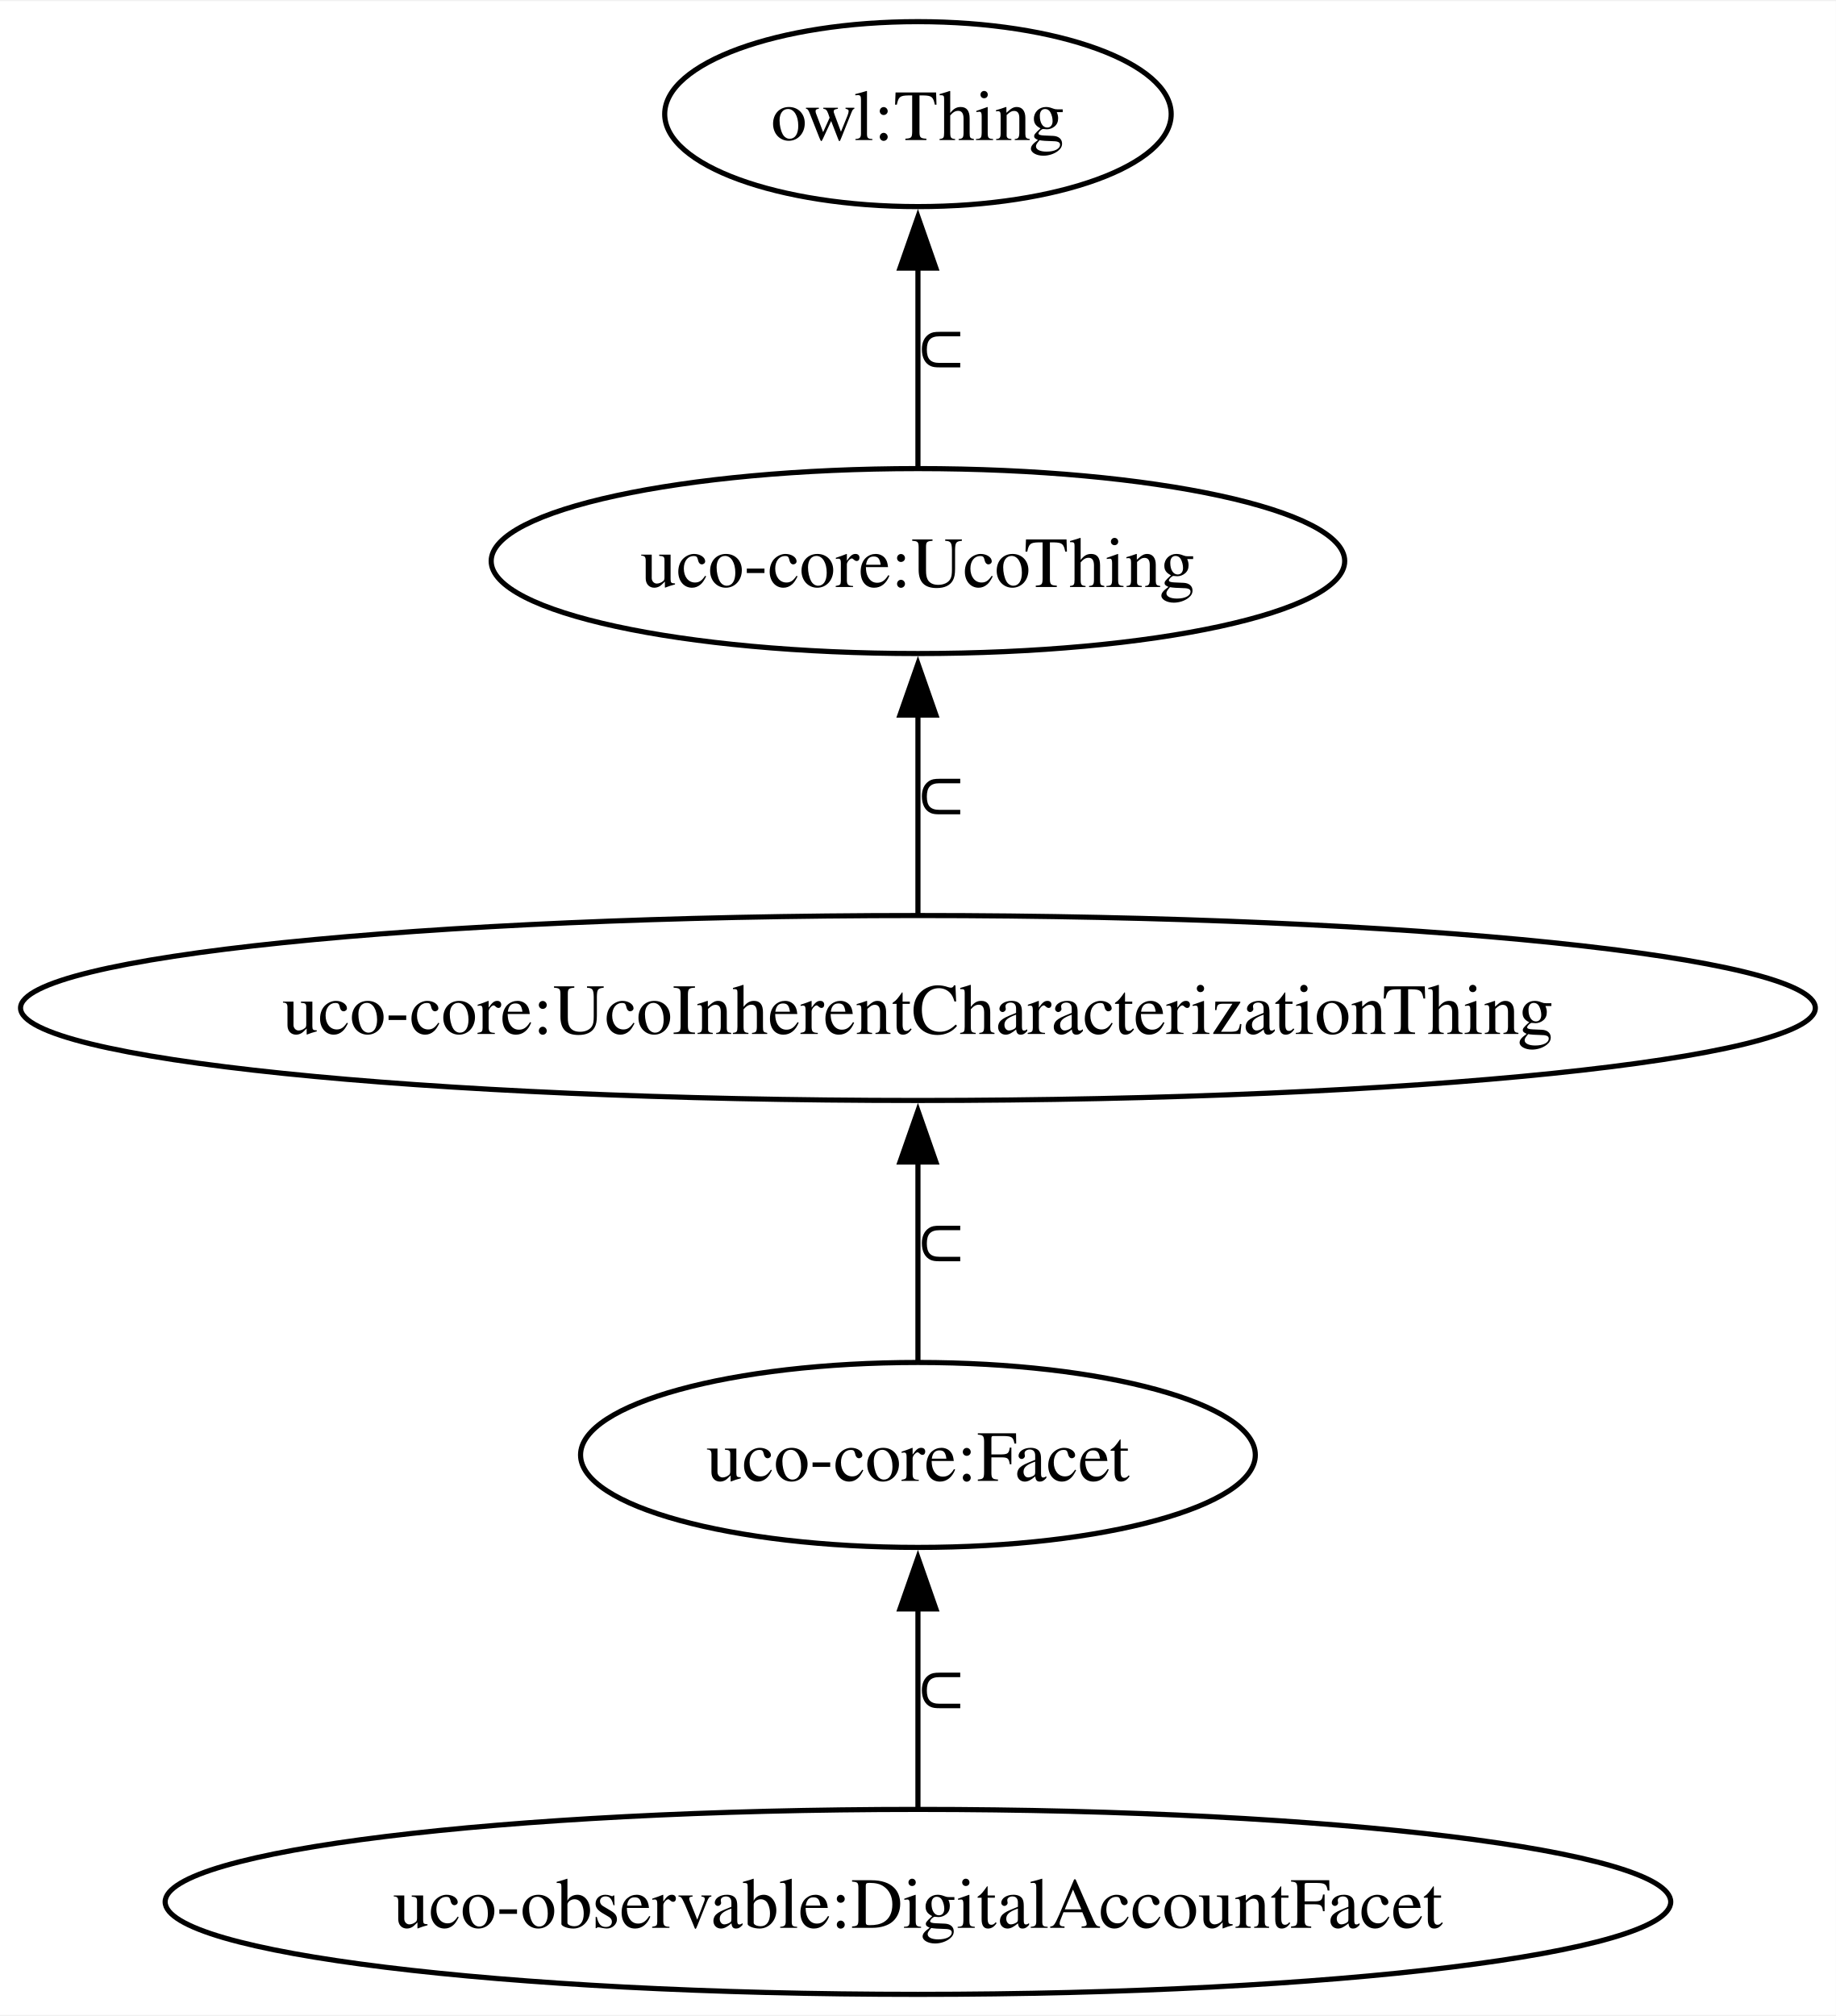
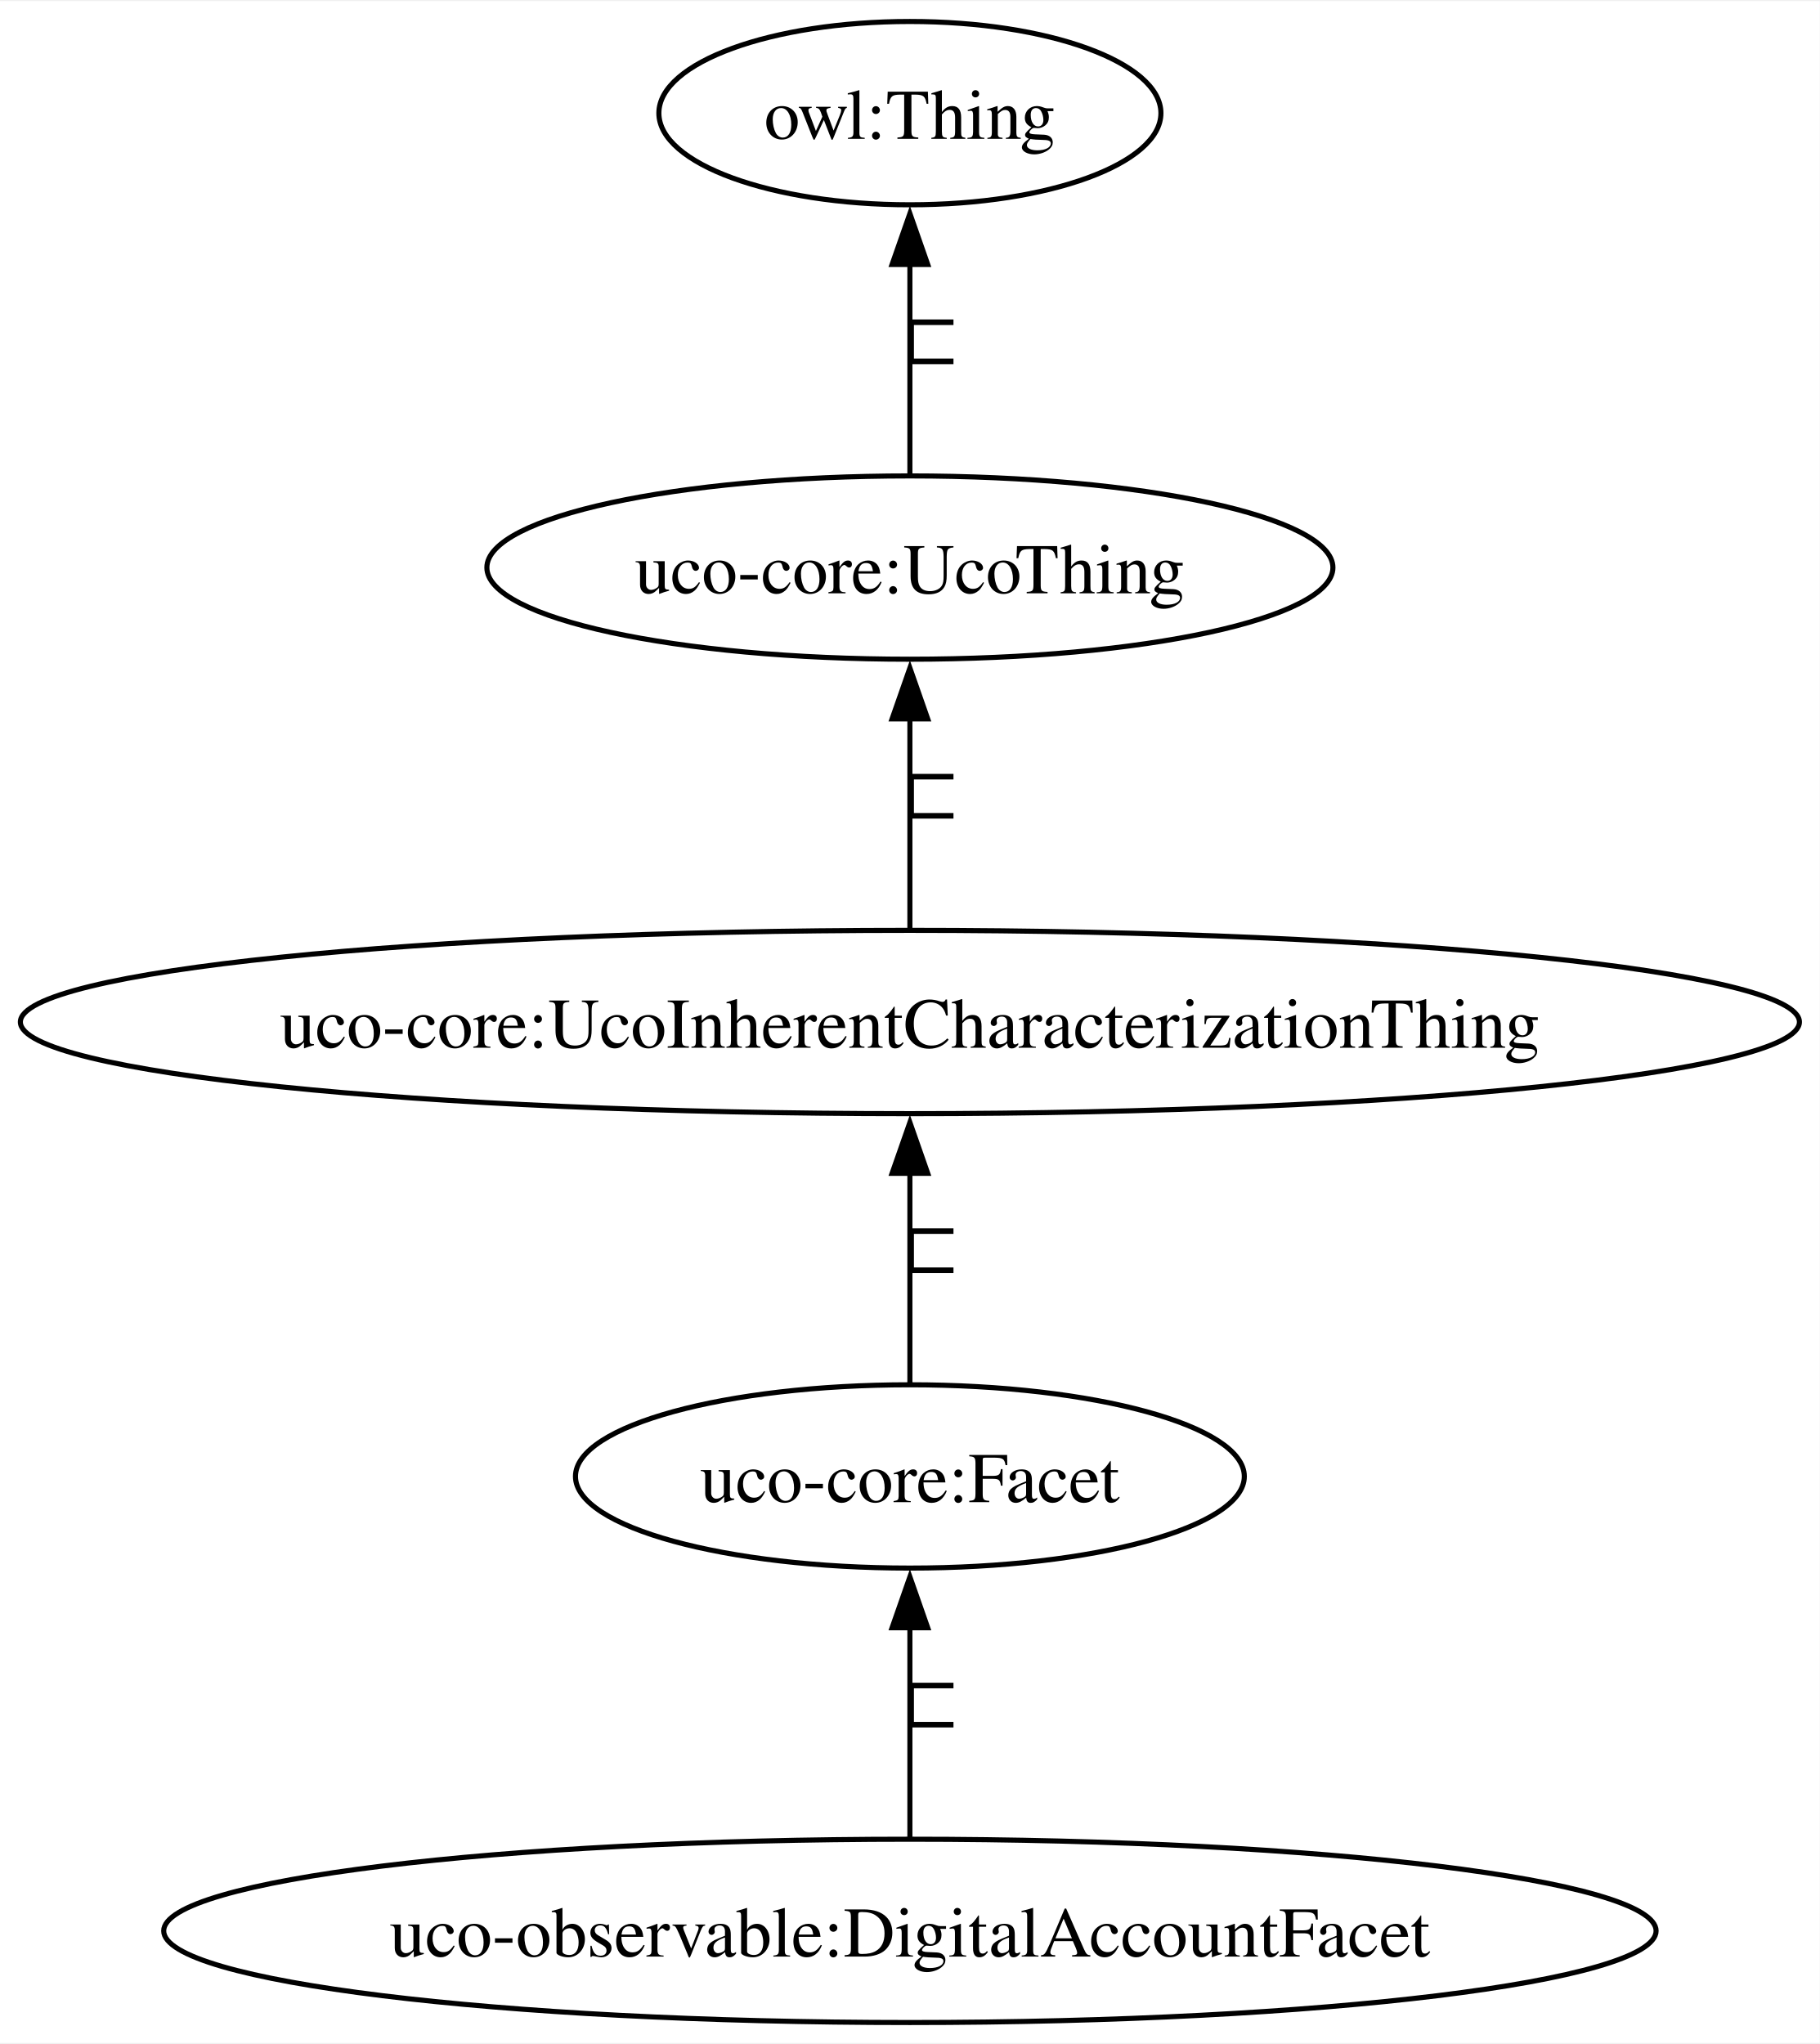
- <svg xmlns="http://www.w3.org/2000/svg" xmlns:xlink="http://www.w3.org/1999/xlink" width="357pt" height="392pt" viewBox="0.00 0.00 357.39 392.00">
-   <g id="graph0" class="graph" transform="scale(1 1) rotate(0) translate(4 388)">
-     <polygon fill="white" stroke="none" points="-4,4 -4,-388 353.39,-388 353.39,4 -4,4" />
+ <svg xmlns="http://www.w3.org/2000/svg" xmlns:xlink="http://www.w3.org/1999/xlink" width="357pt" height="401pt" viewBox="0.00 0.00 357.39 401.00">
+   <g id="graph0" class="graph" transform="scale(1 1) rotate(0) translate(4 397)">
+     <polygon fill="white" stroke="none" points="-4,4 -4,-397 353.39,-397 353.39,4 -4,4" />
    <g id="node1" class="node">
      <g id="a_node1">
        <a xlink:title="http://www.w3.org/2002/07/owl#Thing">
-           <ellipse fill="none" stroke="black" cx="174.7" cy="-366" rx="49.3" ry="18" />
-           <text text-anchor="middle" x="174.7" y="-360.95" font-family="Times,serif" font-size="14.00">owl:Thing</text>
+           <ellipse fill="none" stroke="black" cx="174.7" cy="-375" rx="49.3" ry="18" />
+           <text text-anchor="middle" x="174.7" y="-369.95" font-family="Times,serif" font-size="14.00">owl:Thing</text>
        </a>
      </g>
    </g>
    <g id="node2" class="node">
      <g id="a_node2">
        <a xlink:title="https://ontology.unifiedcyberontology.org/uco/core/Facet">
-           <ellipse fill="none" stroke="black" cx="174.7" cy="-105" rx="65.68" ry="18" />
-           <text text-anchor="middle" x="174.7" y="-99.95" font-family="Times,serif" font-size="14.00">uco-core:Facet</text>
+           <ellipse fill="none" stroke="black" cx="174.7" cy="-107.25" rx="65.68" ry="18" />
+           <text text-anchor="middle" x="174.7" y="-102.2" font-family="Times,serif" font-size="14.00">uco-core:Facet</text>
        </a>
      </g>
    </g>
    <g id="node3" class="node">
      <g id="a_node3">
        <a xlink:title="https://ontology.unifiedcyberontology.org/uco/core/UcoInherentCharacterizationThing">
-           <ellipse fill="none" stroke="black" cx="174.7" cy="-192" rx="174.7" ry="18" />
-           <text text-anchor="middle" x="174.7" y="-186.95" font-family="Times,serif" font-size="14.00">uco-core:UcoInherentCharacterizationThing</text>
+           <ellipse fill="none" stroke="black" cx="174.7" cy="-196.5" rx="174.7" ry="18" />
+           <text text-anchor="middle" x="174.7" y="-191.45" font-family="Times,serif" font-size="14.00">uco-core:UcoInherentCharacterizationThing</text>
        </a>
      </g>
    </g>
    <g id="edge1" class="edge">
-       <path fill="none" stroke="black" d="M174.7,-123.2C174.7,-134.42 174.7,-149.33 174.7,-162.31" />
-       <polygon fill="black" stroke="black" points="171.2,-162.02 174.7,-172.02 178.2,-162.02 171.2,-162.02" />
-       <text text-anchor="middle" x="179.2" y="-142.7" font-family="Times,serif" font-size="14.00">⊂</text>
+       <path fill="none" stroke="black" d="M174.7,-125.49C174.7,-137.32 174.7,-153.3 174.7,-167" />
+       <polygon fill="black" stroke="black" points="171.2,-166.78 174.7,-176.78 178.2,-166.78 171.2,-166.78" />
+       <text text-anchor="middle" x="178.82" y="-147.2" font-family="Times,serif" font-size="14.00">⊏</text>
    </g>
    <g id="node4" class="node">
      <g id="a_node4">
        <a xlink:title="https://ontology.unifiedcyberontology.org/uco/core/UcoThing">
-           <ellipse fill="none" stroke="black" cx="174.7" cy="-279" rx="83.08" ry="18" />
-           <text text-anchor="middle" x="174.7" y="-273.95" font-family="Times,serif" font-size="14.00">uco-core:UcoThing</text>
+           <ellipse fill="none" stroke="black" cx="174.7" cy="-285.75" rx="83.08" ry="18" />
+           <text text-anchor="middle" x="174.7" y="-280.7" font-family="Times,serif" font-size="14.00">uco-core:UcoThing</text>
        </a>
      </g>
    </g>
    <g id="edge2" class="edge">
-       <path fill="none" stroke="black" d="M174.7,-210.2C174.7,-221.42 174.7,-236.33 174.7,-249.31" />
-       <polygon fill="black" stroke="black" points="171.2,-249.02 174.7,-259.02 178.2,-249.02 171.2,-249.02" />
-       <text text-anchor="middle" x="179.2" y="-229.7" font-family="Times,serif" font-size="14.00">⊂</text>
+       <path fill="none" stroke="black" d="M174.7,-214.74C174.7,-226.57 174.7,-242.55 174.7,-256.25" />
+       <polygon fill="black" stroke="black" points="171.2,-256.03 174.7,-266.03 178.2,-256.03 171.2,-256.03" />
+       <text text-anchor="middle" x="178.82" y="-236.45" font-family="Times,serif" font-size="14.00">⊏</text>
    </g>
    <g id="edge3" class="edge">
-       <path fill="none" stroke="black" d="M174.7,-297.2C174.7,-308.42 174.7,-323.33 174.7,-336.31" />
-       <polygon fill="black" stroke="black" points="171.2,-336.02 174.7,-346.02 178.2,-336.02 171.2,-336.02" />
-       <text text-anchor="middle" x="179.2" y="-316.7" font-family="Times,serif" font-size="14.00">⊂</text>
+       <path fill="none" stroke="black" d="M174.7,-303.99C174.7,-315.82 174.7,-331.8 174.7,-345.5" />
+       <polygon fill="black" stroke="black" points="171.2,-345.28 174.7,-355.28 178.2,-345.28 171.2,-345.28" />
+       <text text-anchor="middle" x="178.82" y="-325.7" font-family="Times,serif" font-size="14.00">⊏</text>
    </g>
    <g id="node5" class="node">
      <g id="a_node5">
        <a xlink:title="https://ontology.unifiedcyberontology.org/uco/observable/DigitalAccountFacet">
          <ellipse fill="none" stroke="black" cx="174.7" cy="-18" rx="146.55" ry="18" />
          <text text-anchor="middle" x="174.7" y="-12.95" font-family="Times,serif" font-size="14.00">uco-observable:DigitalAccountFacet</text>
        </a>
      </g>
    </g>
    <g id="edge4" class="edge">
-       <path fill="none" stroke="black" d="M174.7,-36.2C174.7,-47.42 174.7,-62.33 174.7,-75.31" />
-       <polygon fill="black" stroke="black" points="171.2,-75.02 174.7,-85.02 178.2,-75.02 171.2,-75.02" />
-       <text text-anchor="middle" x="179.2" y="-55.7" font-family="Times,serif" font-size="14.00">⊂</text>
+       <path fill="none" stroke="black" d="M174.7,-36.24C174.7,-48.07 174.7,-64.05 174.7,-77.75" />
+       <polygon fill="black" stroke="black" points="171.2,-77.53 174.7,-87.53 178.2,-77.53 171.2,-77.53" />
+       <text text-anchor="middle" x="178.82" y="-57.95" font-family="Times,serif" font-size="14.00">⊏</text>
    </g>
  </g>
</svg>
